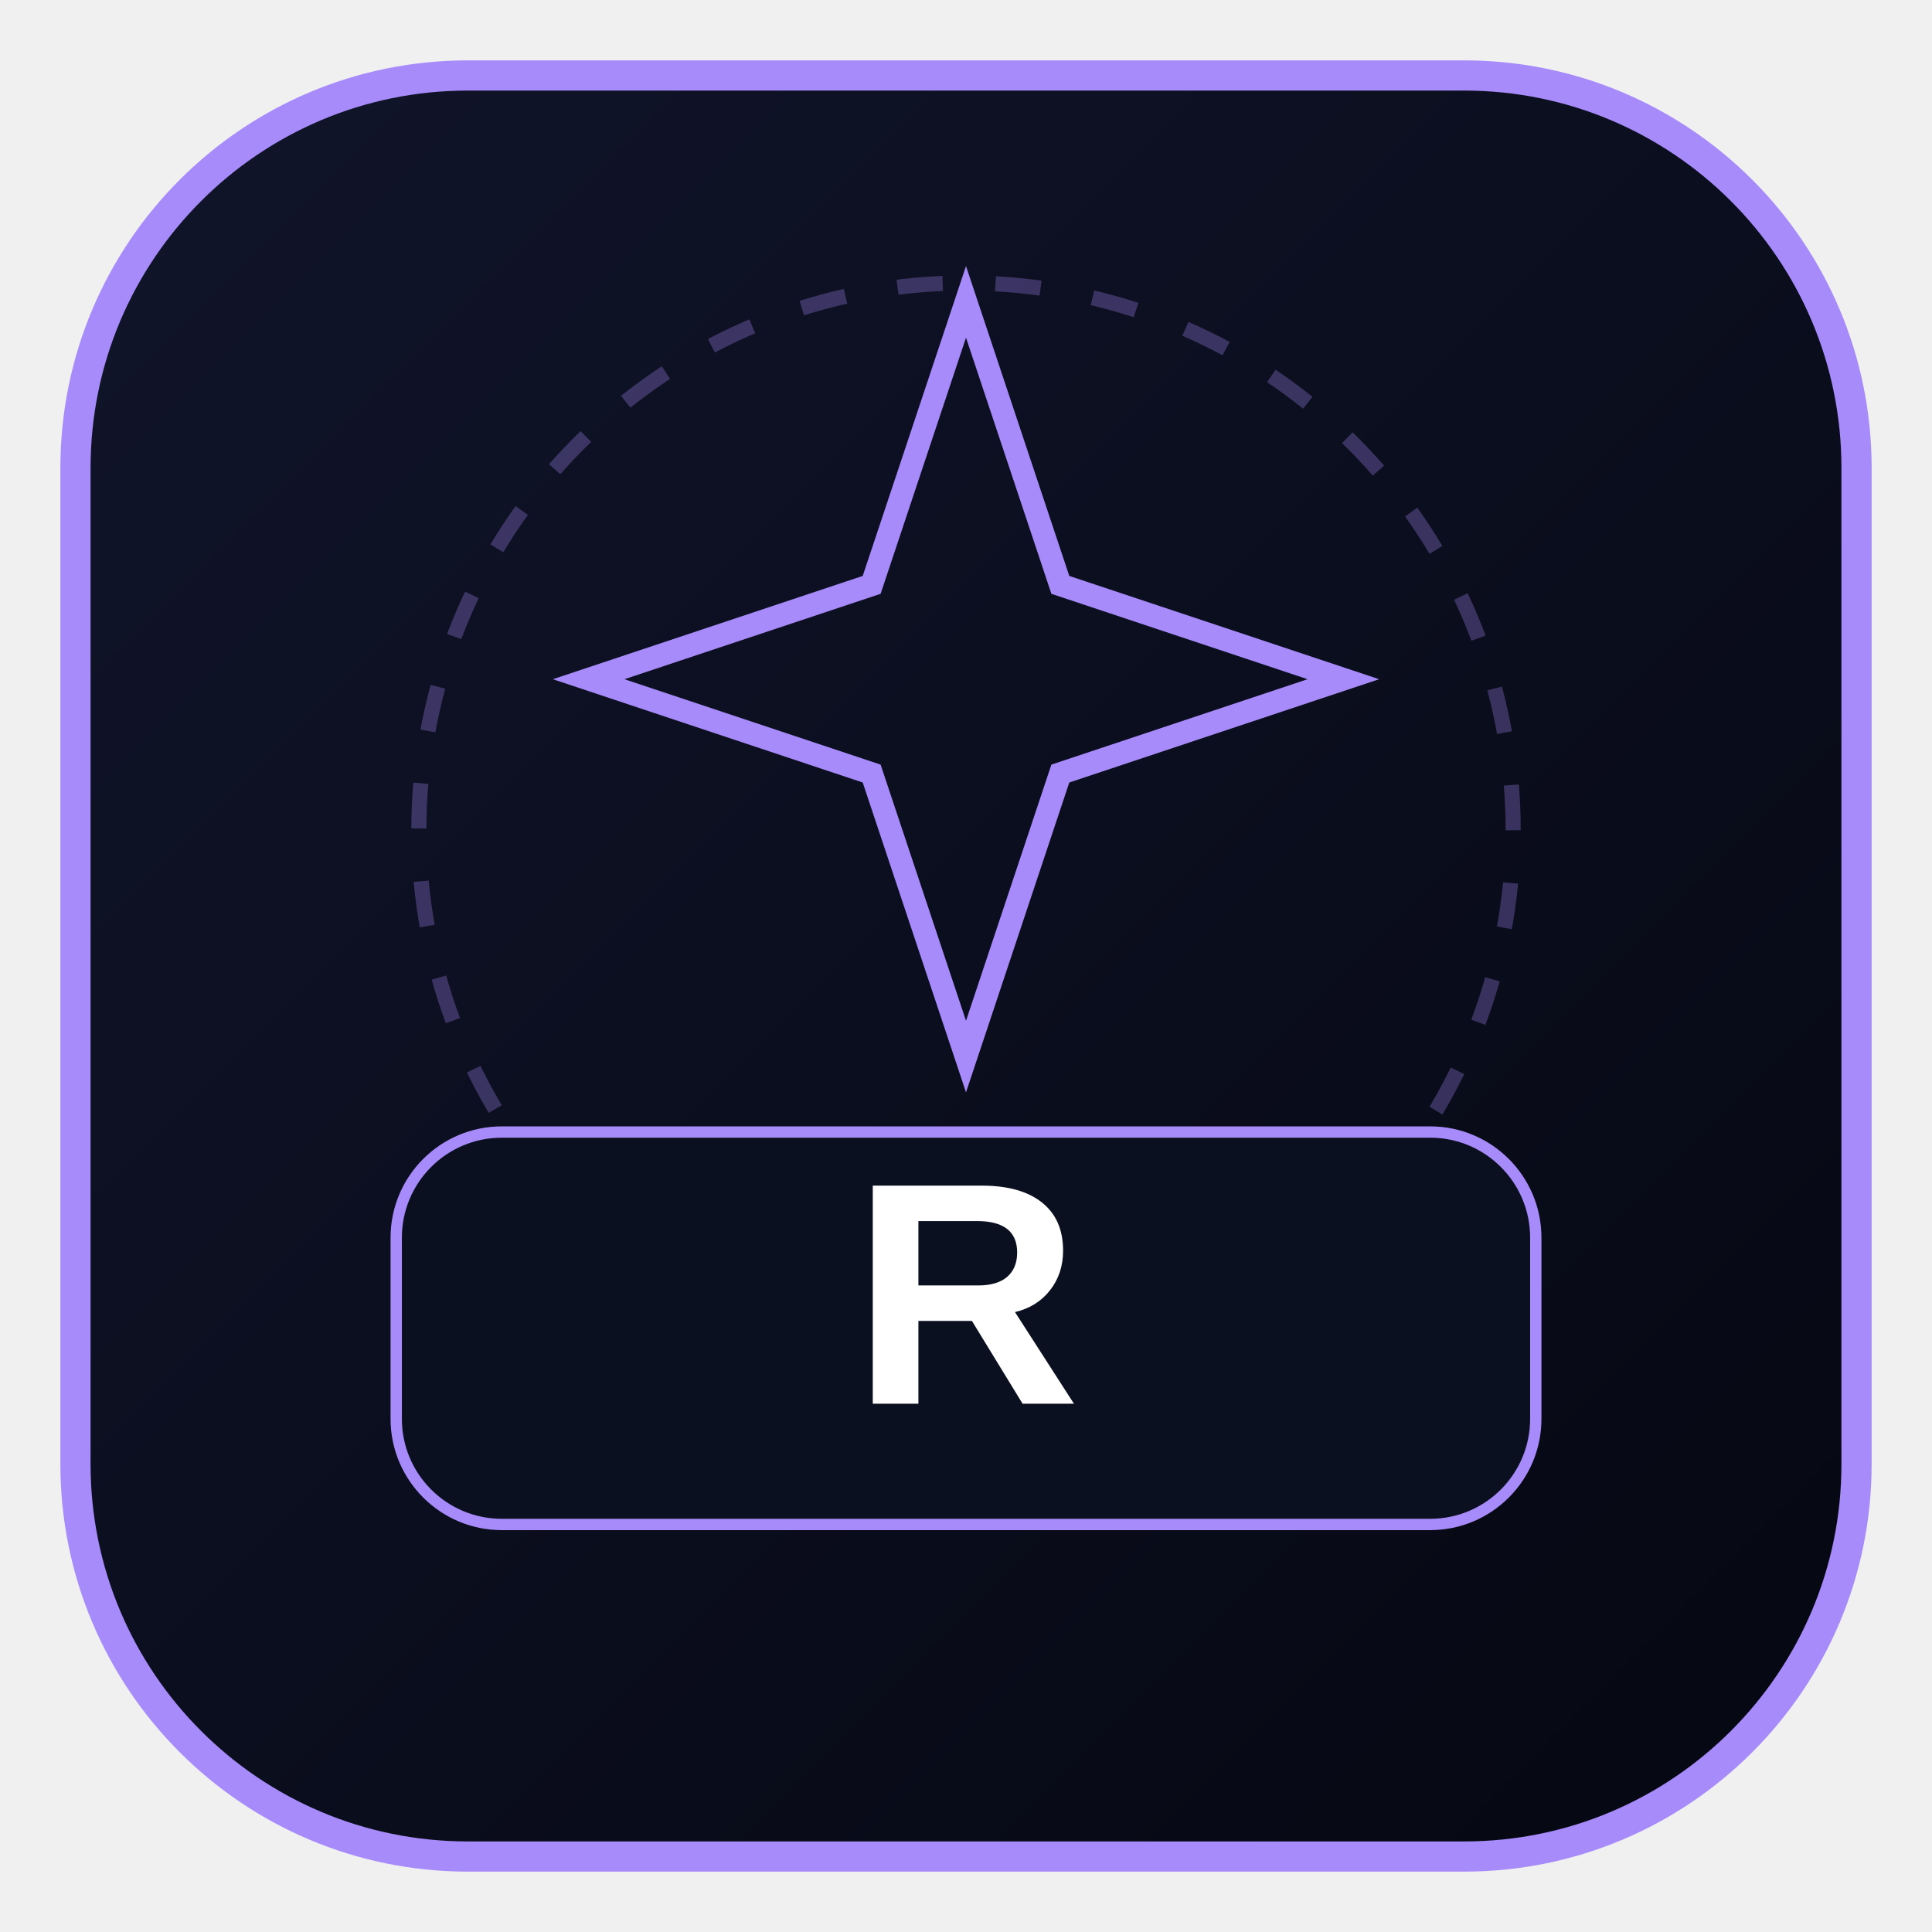
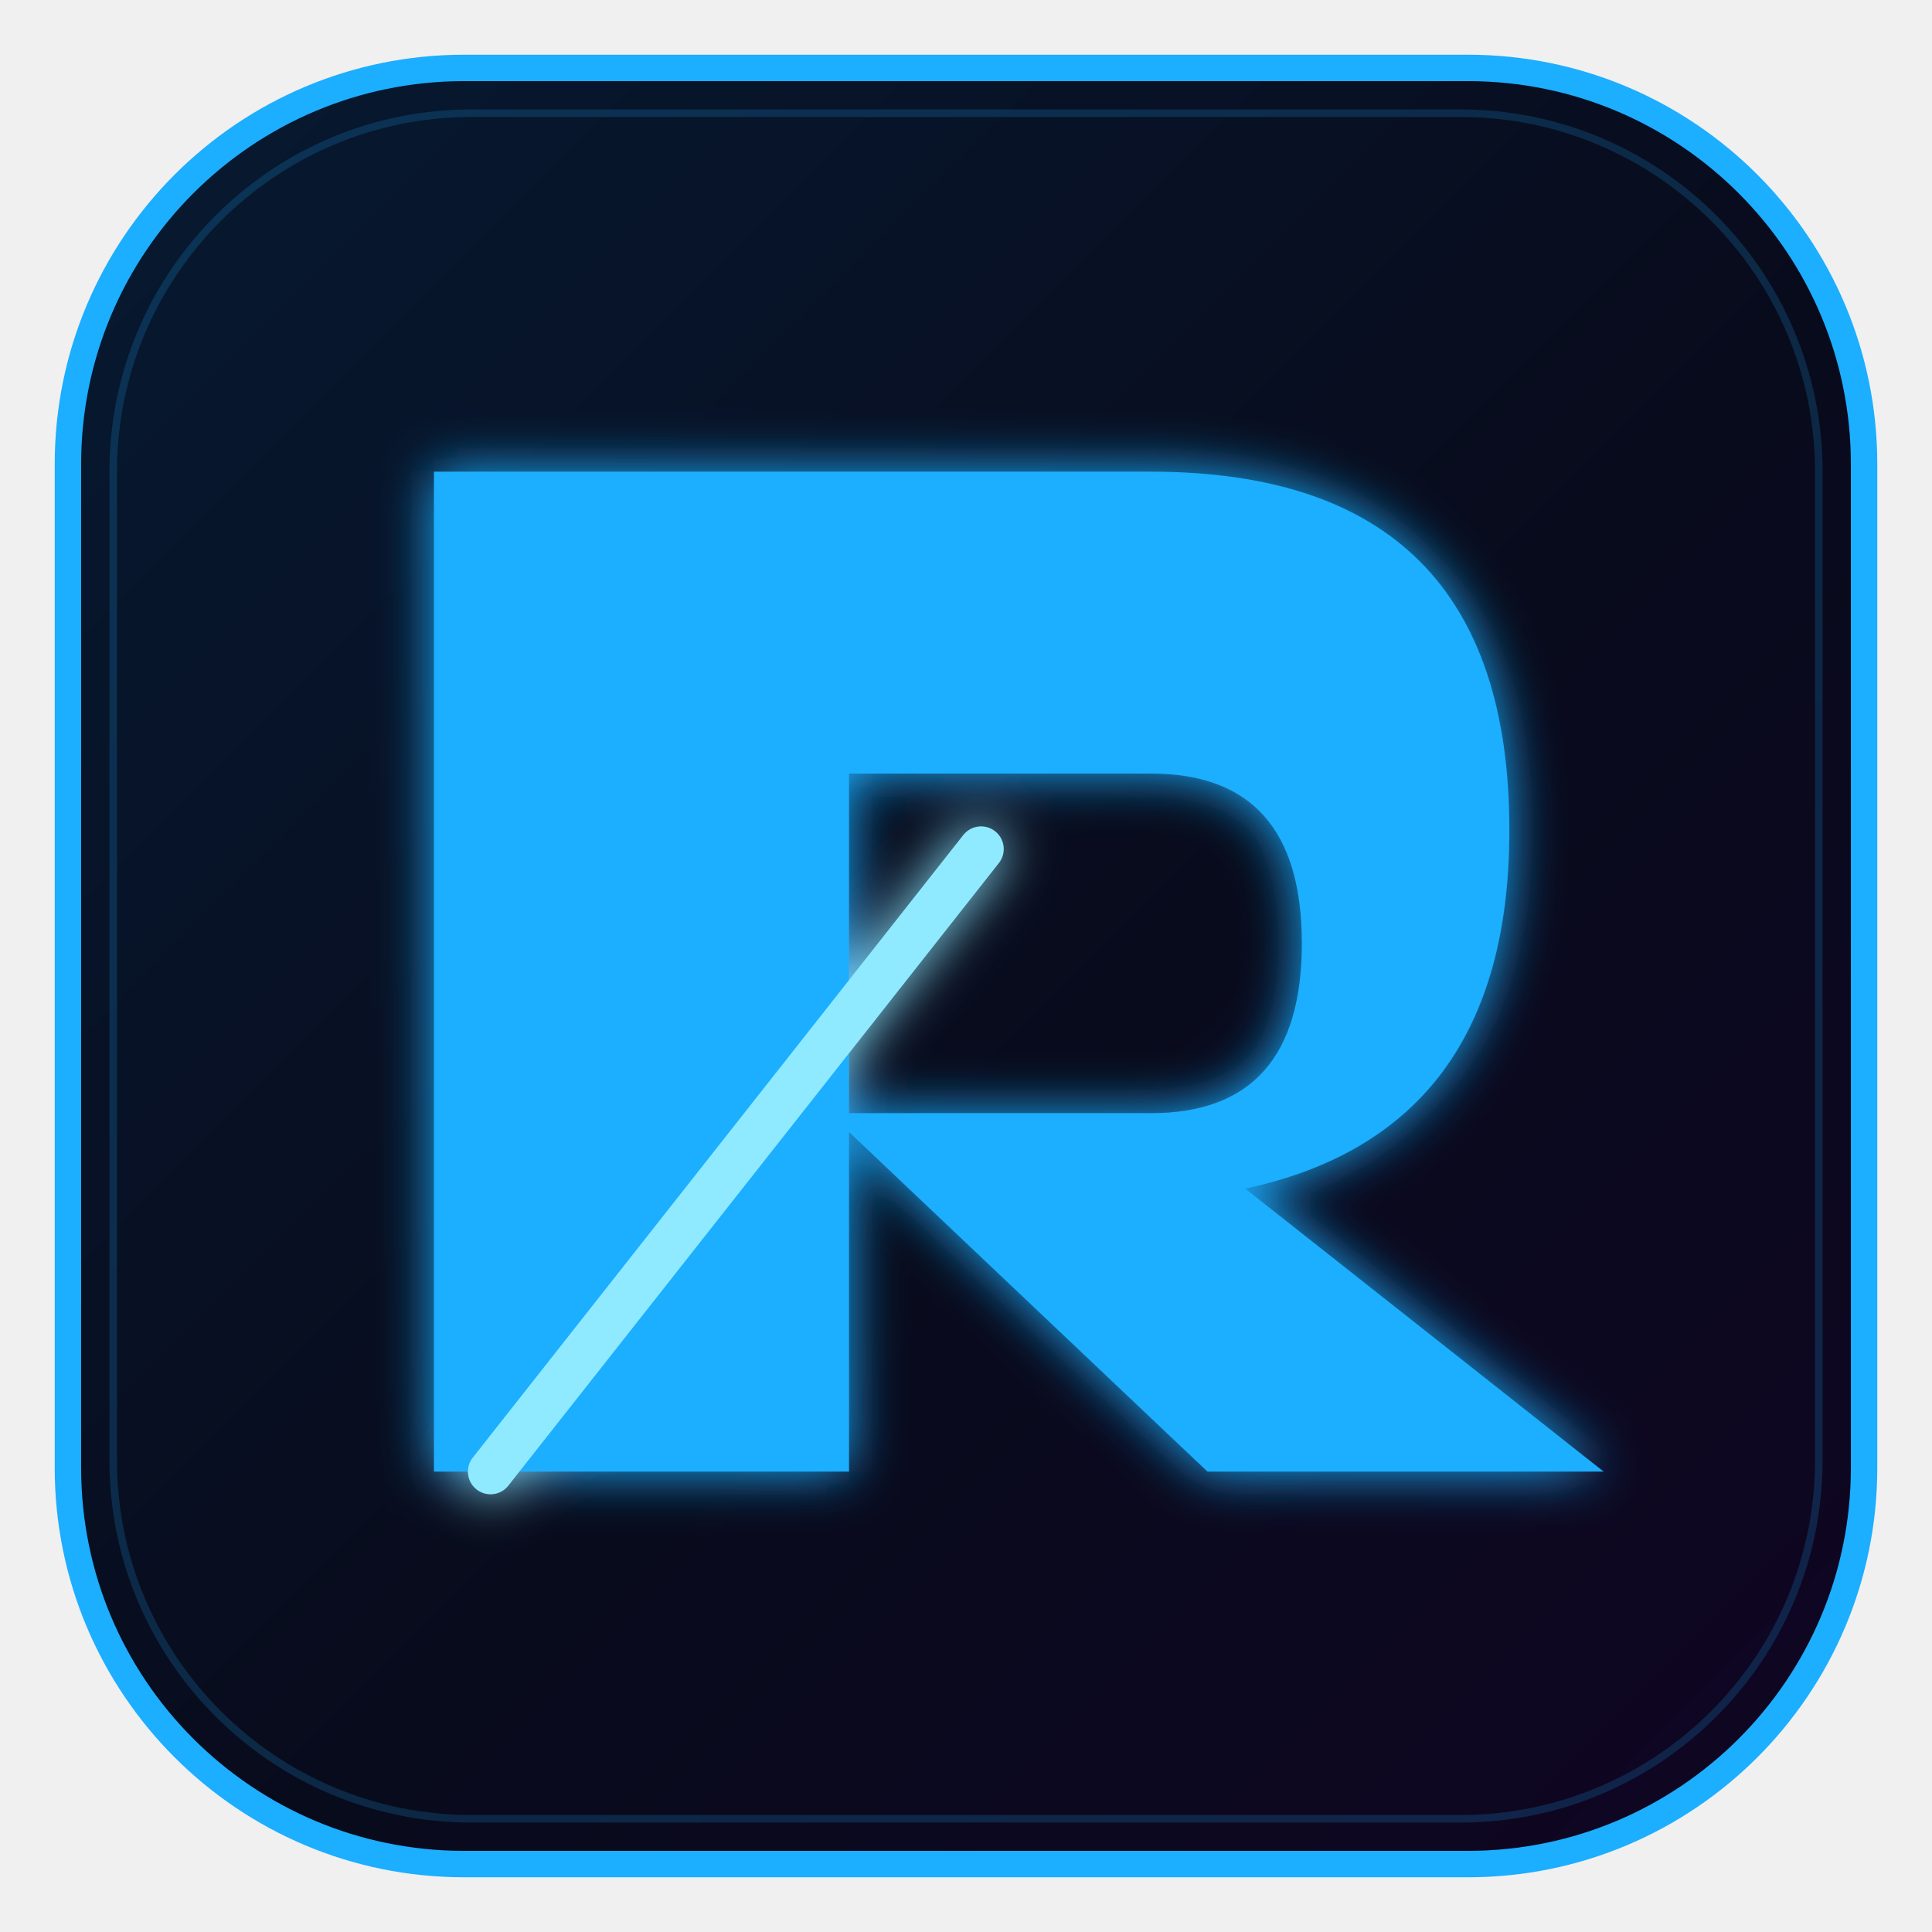
<svg xmlns="http://www.w3.org/2000/svg" width="512" height="512" viewBox="0 0 512 512">
  <defs>
-     <linearGradient id="b" x1="0" y1="0" x2="1" y2="1">
-       <stop stop-color="#11152b" />
-       <stop offset="1" stop-color="#050711" />
+     <linearGradient id="bg" x1="0" y1="0" x2="1" y2="1">
+       <stop stop-color="#071a32" />
+       <stop offset=".55" stop-color="#080b1c" />
+       <stop offset="1" stop-color="#100523" />
    </linearGradient>
+     <filter id="glow">
+       <feGaussianBlur stdDeviation="7" result="b" />
+       <feMerge>
+         <feMergeNode in="b" />
+         <feMergeNode in="SourceGraphic" />
+       </feMerge>
+     </filter>
  </defs>
-   <rect x="20" y="20" width="472" height="472" rx="104" fill="url(#b)" stroke="#a78bfa" stroke-width="8" />
-   <circle cx="256" cy="220" r="145" fill="none" stroke="#a78bfa" stroke-opacity=".3" stroke-width="4" stroke-dasharray="12 14" transform="rotate(592 256 220)" />
-   <path d="M256 80 L281 155 L356 180 L281 205 L256 280 L231 205 L156 180 L231 155 Z" fill="none" stroke="#a78bfa" stroke-width="6" />
-   <rect x="105" y="300" width="302" height="104" rx="28" fill="#0b1020" stroke="#a78bfa" stroke-width="3" />
-   <text x="256" y="372" fill="#fff" font-family="Arial,sans-serif" font-size="84" font-weight="800" text-anchor="middle">R</text>
+   <rect x="18" y="18" width="476" height="476" rx="105" fill="url(#bg)" stroke="#1caeff" stroke-width="7" />
+   <rect x="30" y="30" width="452" height="452" rx="95" fill="none" stroke="#1caeff" stroke-opacity=".18" stroke-width="2" />
+   <g color="#1caeff" filter="url(#glow)" stroke-linecap="round" stroke-linejoin="round">
+     <path d="M115 390V125h190q95 0 95 95 0 80-70 95l95 75h-105l-95-90v90zM225 205v90h80q40 0 40-45t-40-45z" fill="currentColor" />
+     <path d="M130 390l130-165" stroke="#8feaff" stroke-width="12" />
+   </g>
</svg>
